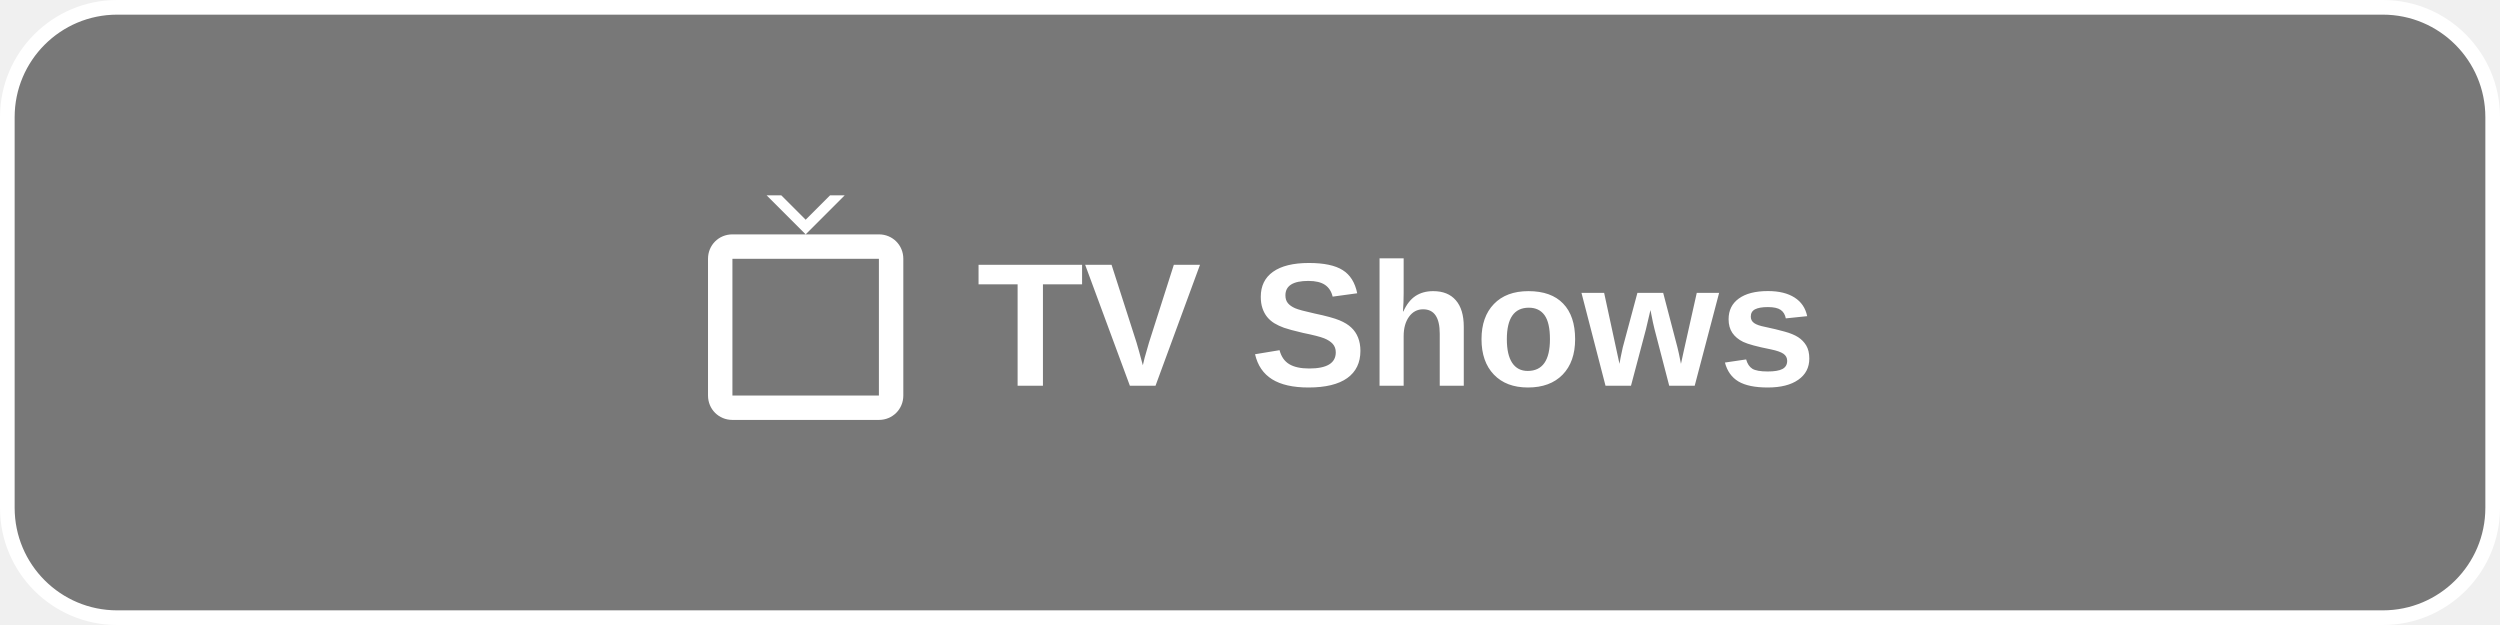
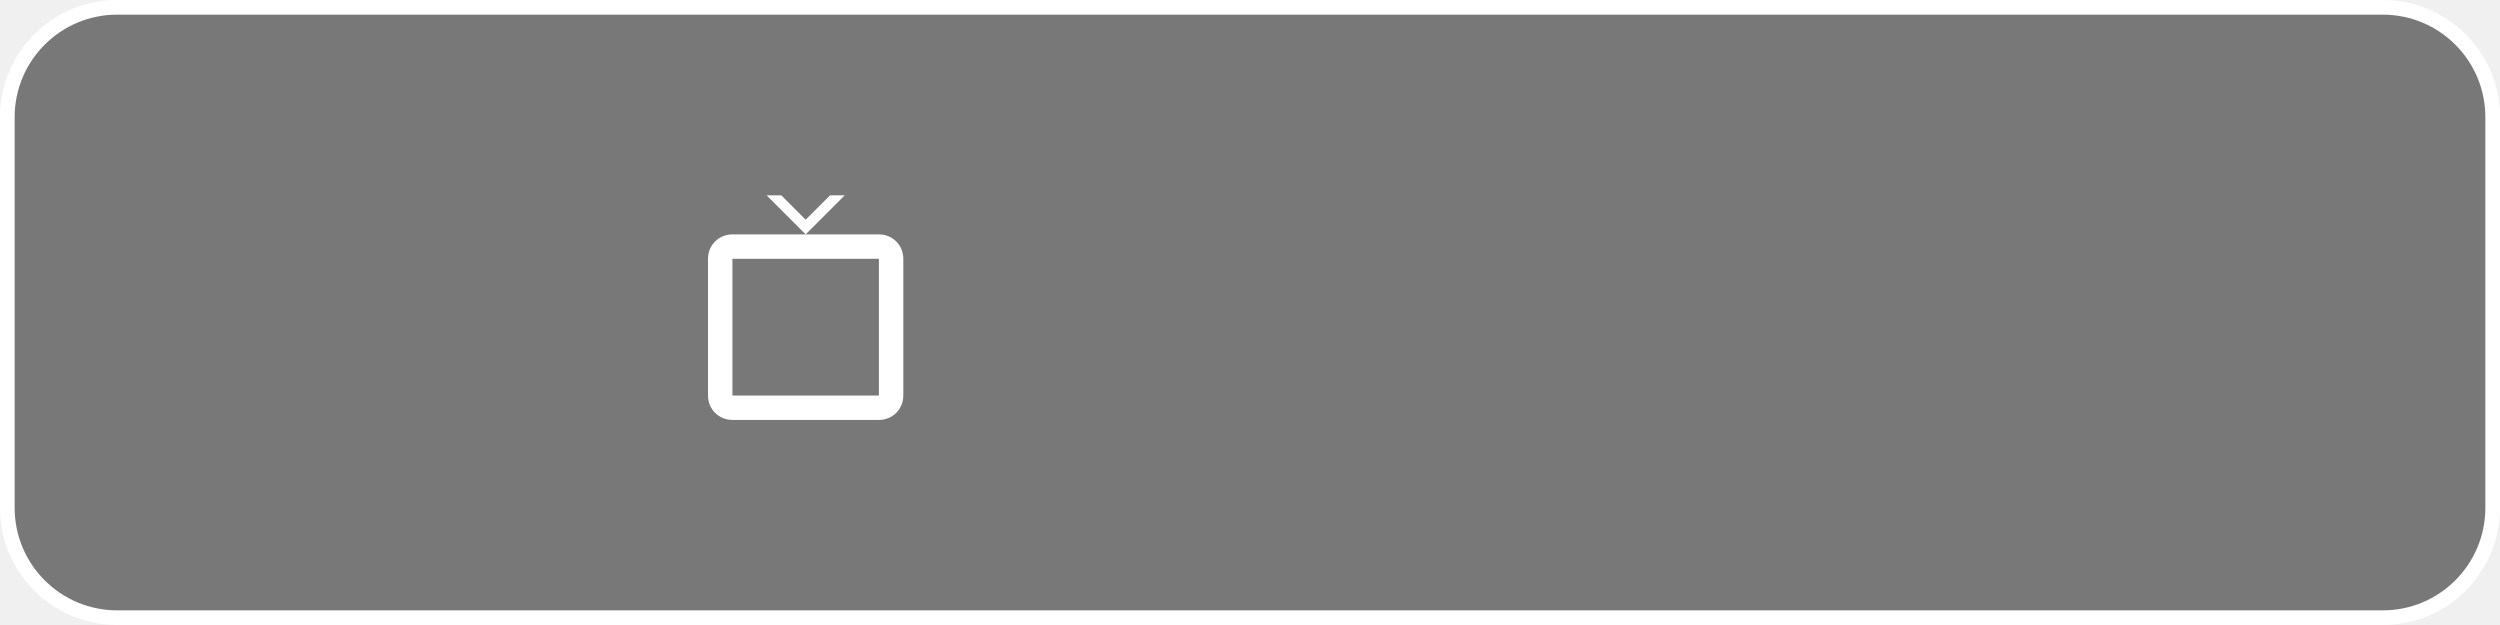
<svg xmlns="http://www.w3.org/2000/svg" width="512" height="128" viewBox="0 0 512 128" fill="none">
  <rect x="1.5" y="1.5" width="509" height="125" rx="22.5" fill="black" fill-opacity="0.5" stroke="white" stroke-width="3" />
  <g transform="translate(145, 0)">
    <path d="M5 48H35C37.8 48 40 50.2 40 53V81C40 83.8 37.8 86 35 86H5C2.2 86 0 83.8 0 81V53C0 50.2 2.2 48 5 48ZM20 48L12 40H15L20 45L25 40H28L20 48ZM5 53V81H35V53H5Z" fill="white" />
-     <text x="55" y="79" fill="white" font-family="Arial, sans-serif" font-size="36" font-weight="bold">TV Shows</text>
  </g>
</svg>
